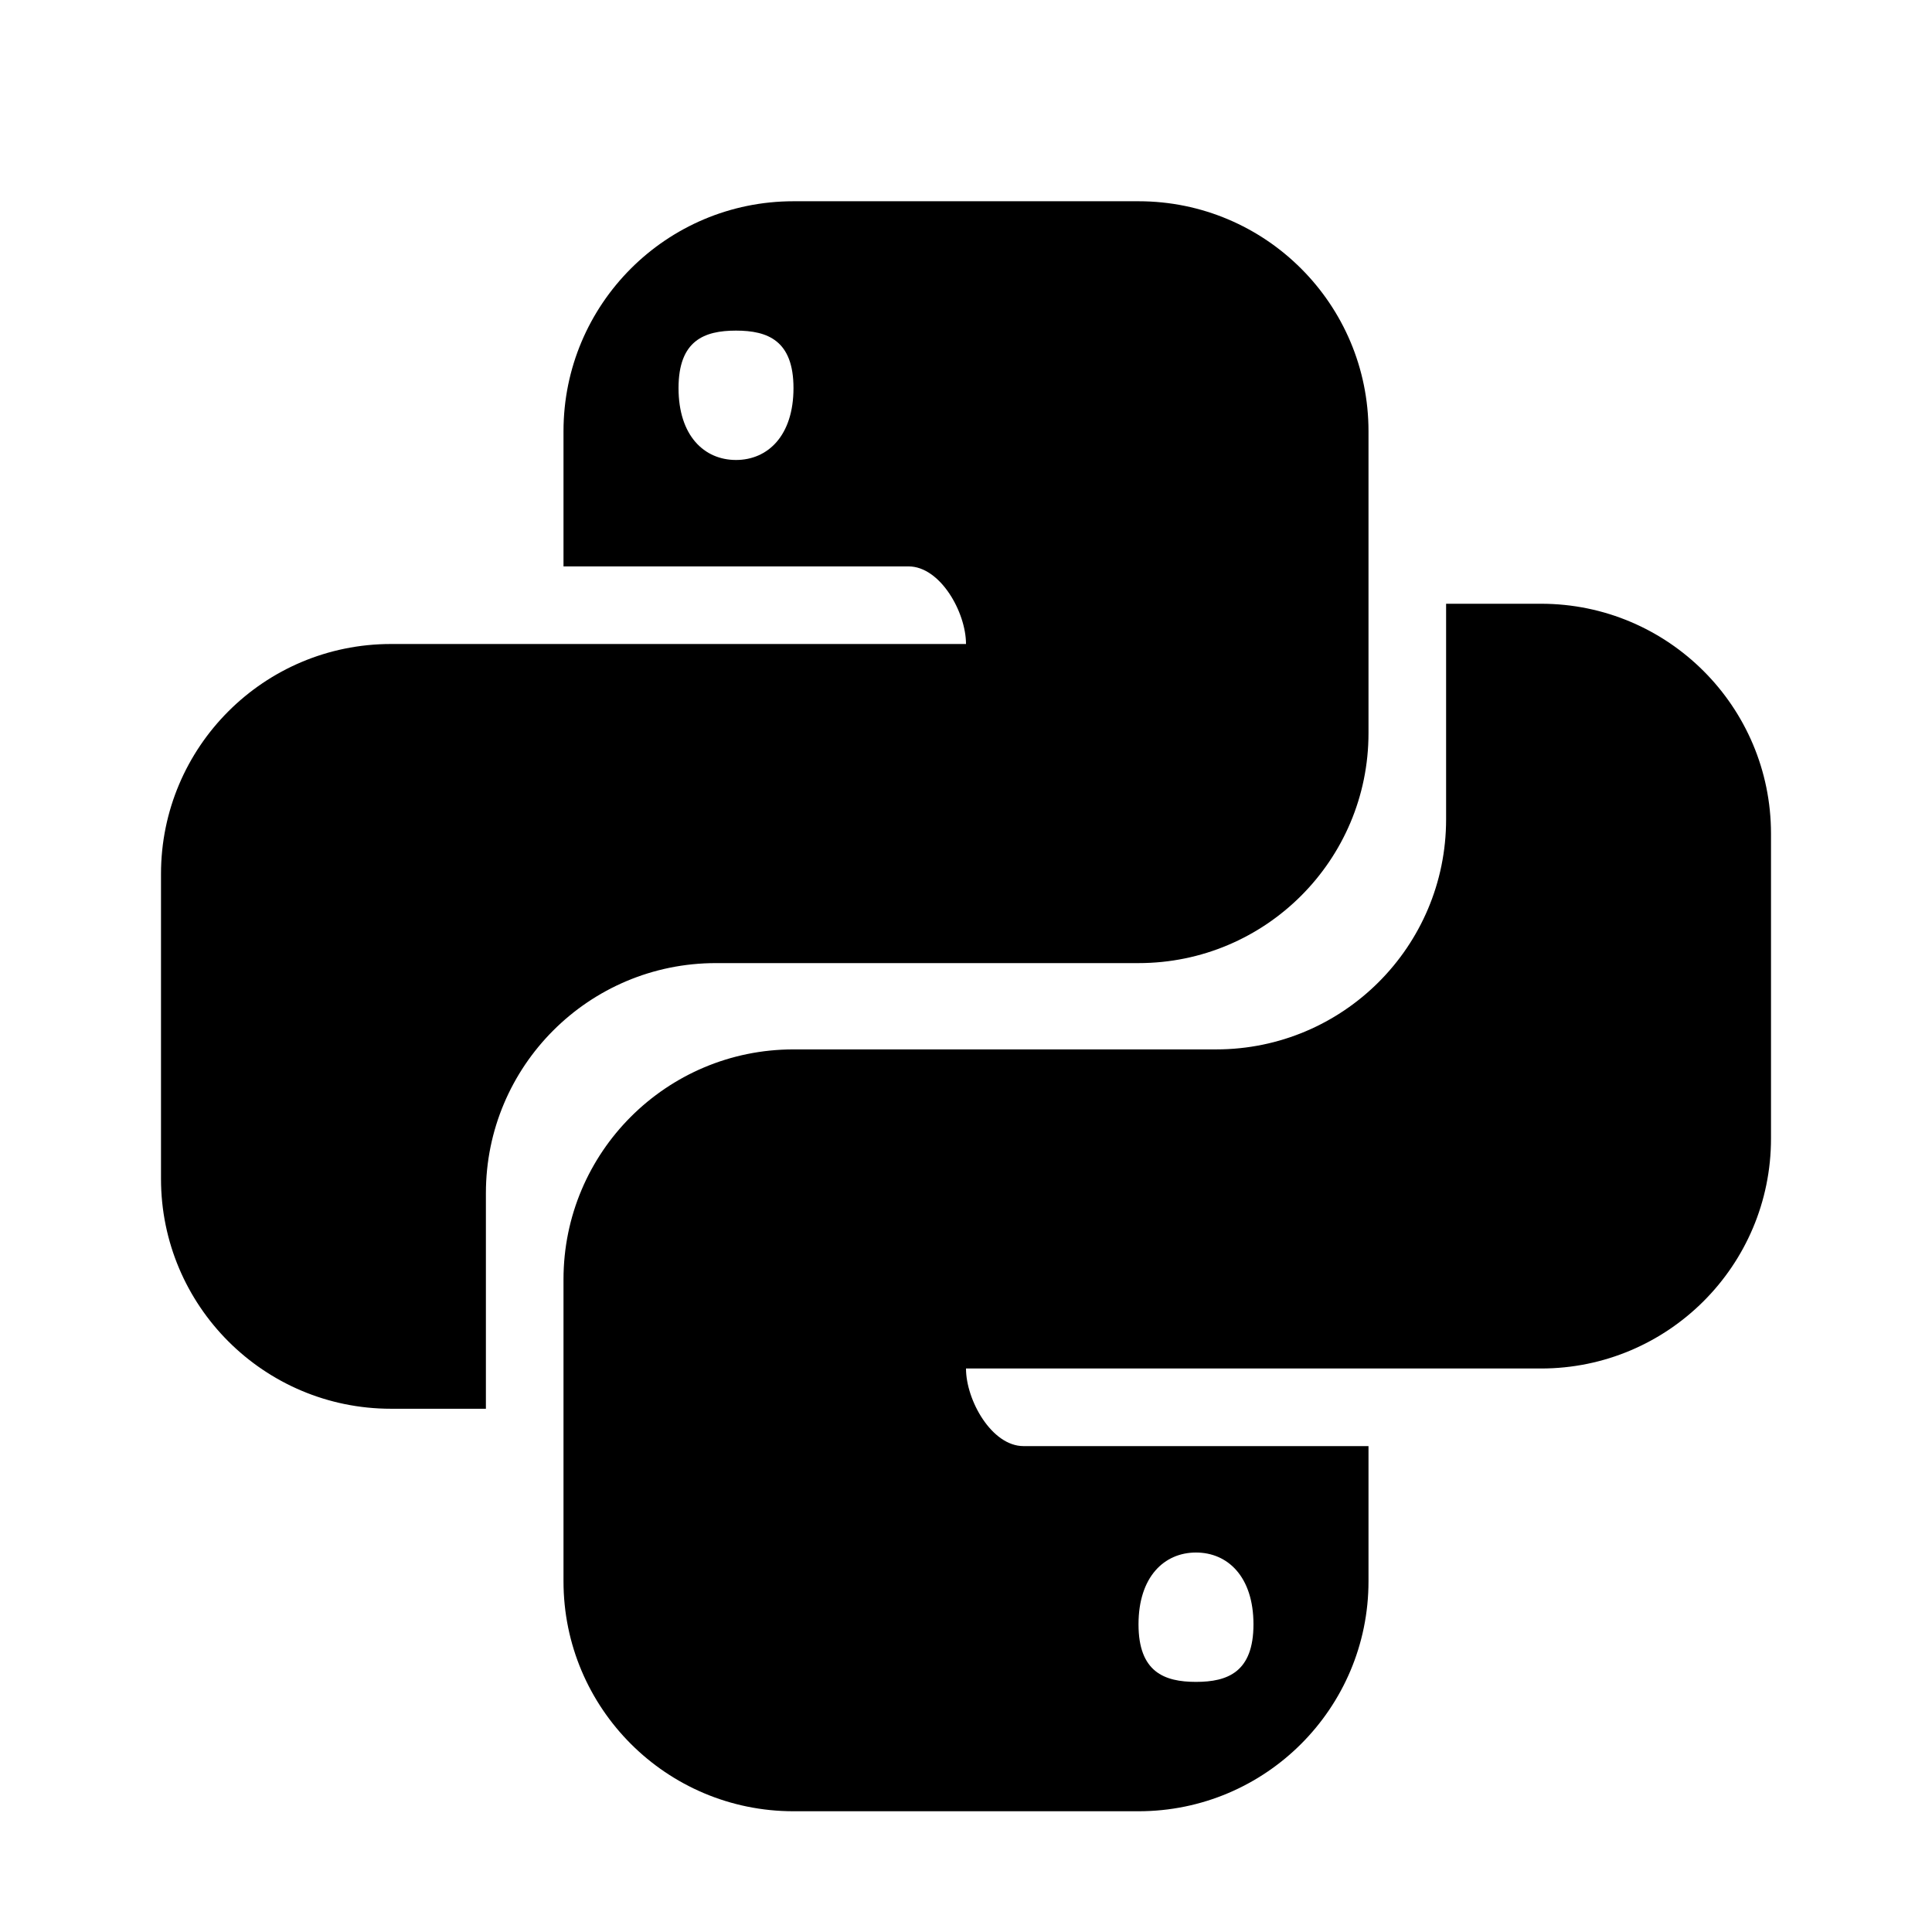
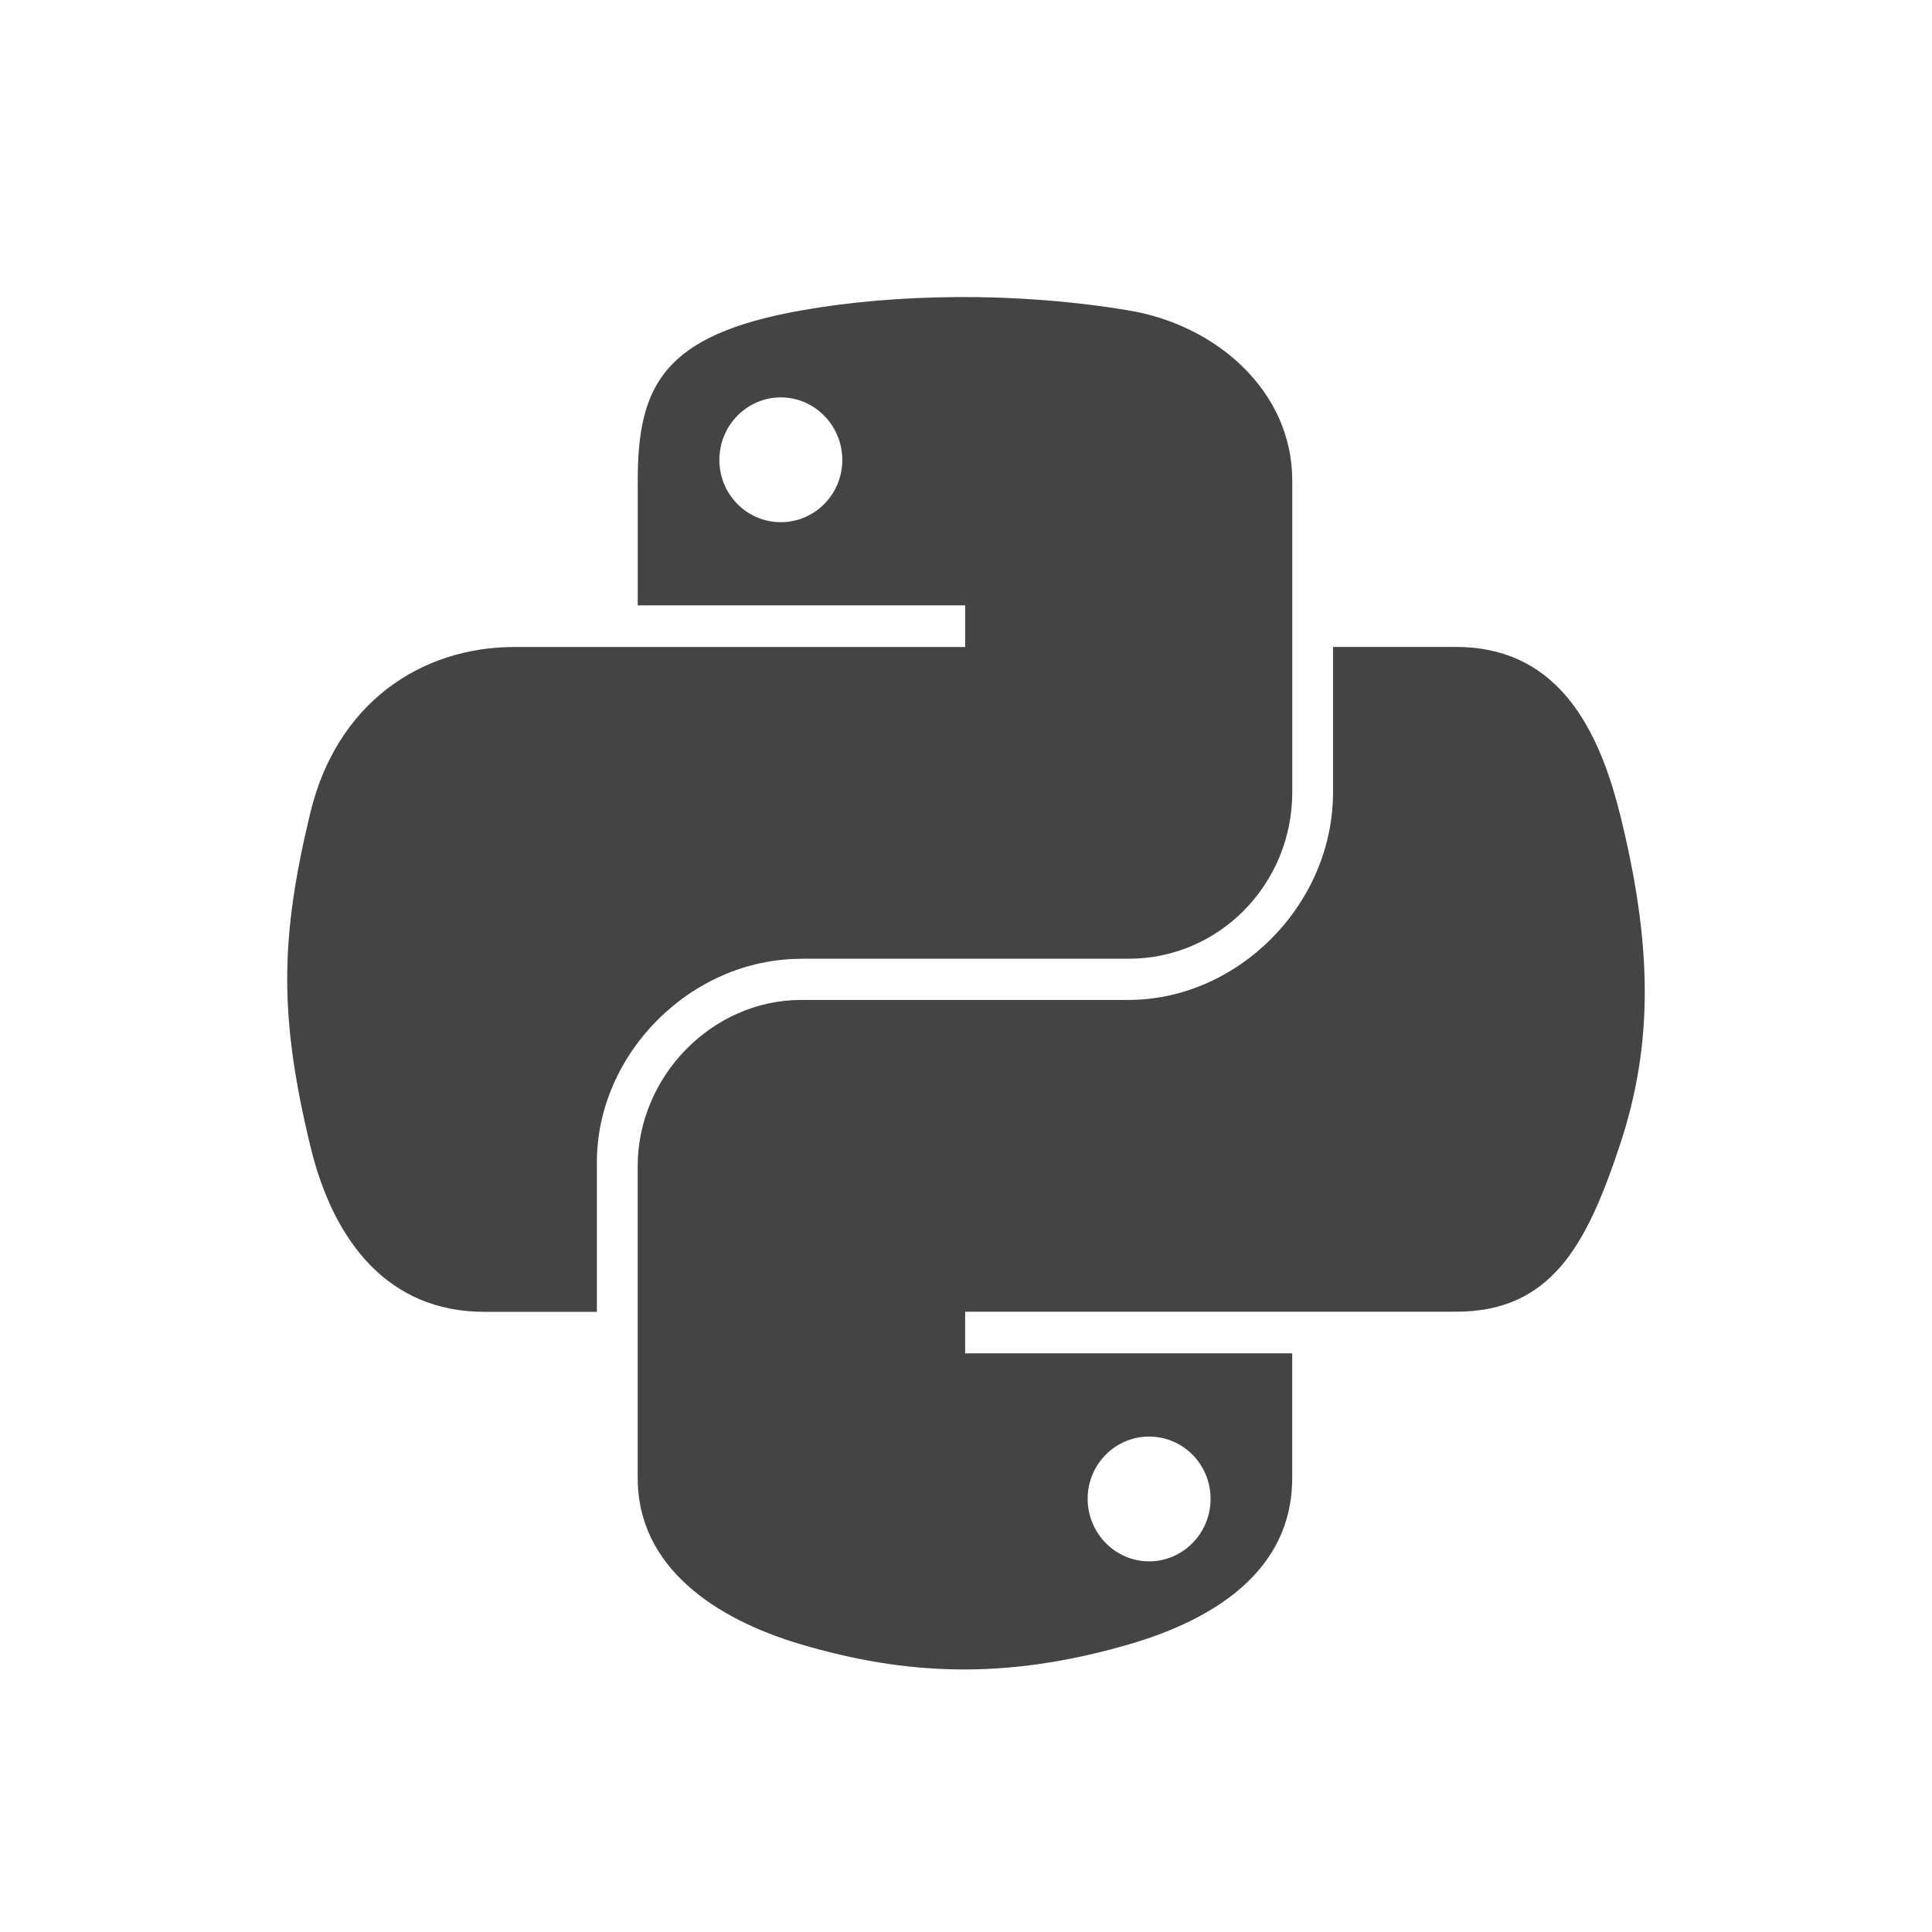
- <svg xmlns="http://www.w3.org/2000/svg" version="1.1" baseProfile="full" width="24" height="24" viewBox="0 0 24.00 24.00" enable-background="new 0 0 24.00 24.00" xml:space="preserve">
-   <path fill="#000000" fill-opacity="1" stroke-width="0.2" stroke-linejoin="round" d="M 19.143,7.5C 20.721,7.5 22,8.779 22,10.357L 22,14.143C 22,15.721 20.721,17 19.143,17L 12,17C 12,17.395 12.32,17.964 12.714,17.964L 17,17.964L 17,19.643C 17,21.221 15.721,22.5 14.143,22.5L 9.857,22.5C 8.279,22.5 7,21.221 7,19.643L 7,15.893C 7,14.315 8.279,13.036 9.857,13.036L 15.107,13.036C 16.685,13.036 17.964,11.757 17.964,10.178L 17.964,7.5L 19.143,7.5 Z M 14.857,19.286C 14.463,19.286 14.143,19.587 14.143,20.178C 14.143,20.77 14.463,20.893 14.857,20.893C 15.252,20.893 15.571,20.77 15.571,20.178C 15.571,19.587 15.252,19.286 14.857,19.286 Z M 4.857,17.5C 3.279,17.5 2,16.221 2,14.643L 2,10.857C 2,9.279 3.279,8 4.857,8L 12,8C 12,7.605 11.68,7.036 11.286,7.036L 7,7.036L 7,5.357C 7,3.779 8.279,2.5 9.857,2.5L 14.143,2.5C 15.721,2.5 17,3.779 17,5.357L 17,9.107C 17,10.685 15.721,11.964 14.143,11.964L 8.893,11.964C 7.315,11.964 6.036,13.243 6.036,14.822L 6.036,17.5L 4.857,17.5 Z M 9.143,5.714C 9.537,5.714 9.857,5.413 9.857,4.821C 9.857,4.23 9.537,4.107 9.143,4.107C 8.748,4.107 8.429,4.23 8.429,4.821C 8.429,5.413 8.748,5.714 9.143,5.714 Z " />
+ <svg xmlns="http://www.w3.org/2000/svg" version="1.1" width="32" height="32" viewBox="0 0 32 32">
+   <path fill="#444444" d="M13.275 15.88h5.417c1.508 0 2.712-1.241 2.712-2.756v-5.164c0-1.47-1.24-2.574-2.712-2.819-0.932-0.155-1.898-0.226-2.825-0.221s-1.813 0.083-2.592 0.221c-2.295 0.405-2.712 1.254-2.712 2.819v2.067h5.423v0.689h-7.459c-1.576 0-2.956 0.947-3.388 2.75-0.498 2.066-0.52 3.355 0 5.512 0.385 1.606 1.306 2.75 2.882 2.75h1.865v-2.478c0-1.79 1.549-3.369 3.388-3.369zM12.933 8.649c-0.562 0-1.018-0.461-1.018-1.030 0-0.572 0.455-1.037 1.018-1.037 0.56 0 1.018 0.465 1.018 1.037 0 0.57-0.457 1.030-1.018 1.030zM26.826 13.465c-0.389-1.569-1.133-2.75-2.712-2.75h-2.035v2.408c0 1.867-1.583 3.439-3.388 3.439h-5.417c-1.484 0-2.712 1.27-2.712 2.756v5.164c0 1.47 1.278 2.334 2.712 2.756 1.717 0.505 3.363 0.596 5.417 0 1.365-0.395 2.712-1.191 2.712-2.756v-2.067h-5.417v-0.689h8.129c1.576 0 2.163-1.099 2.712-2.75 0.566-1.699 0.542-3.332 0-5.512zM19.033 23.794c0.562 0 1.018 0.461 1.018 1.030 0 0.572-0.456 1.037-1.018 1.037-0.56 0-1.018-0.465-1.018-1.037 0-0.57 0.457-1.030 1.018-1.030z" />
</svg>
